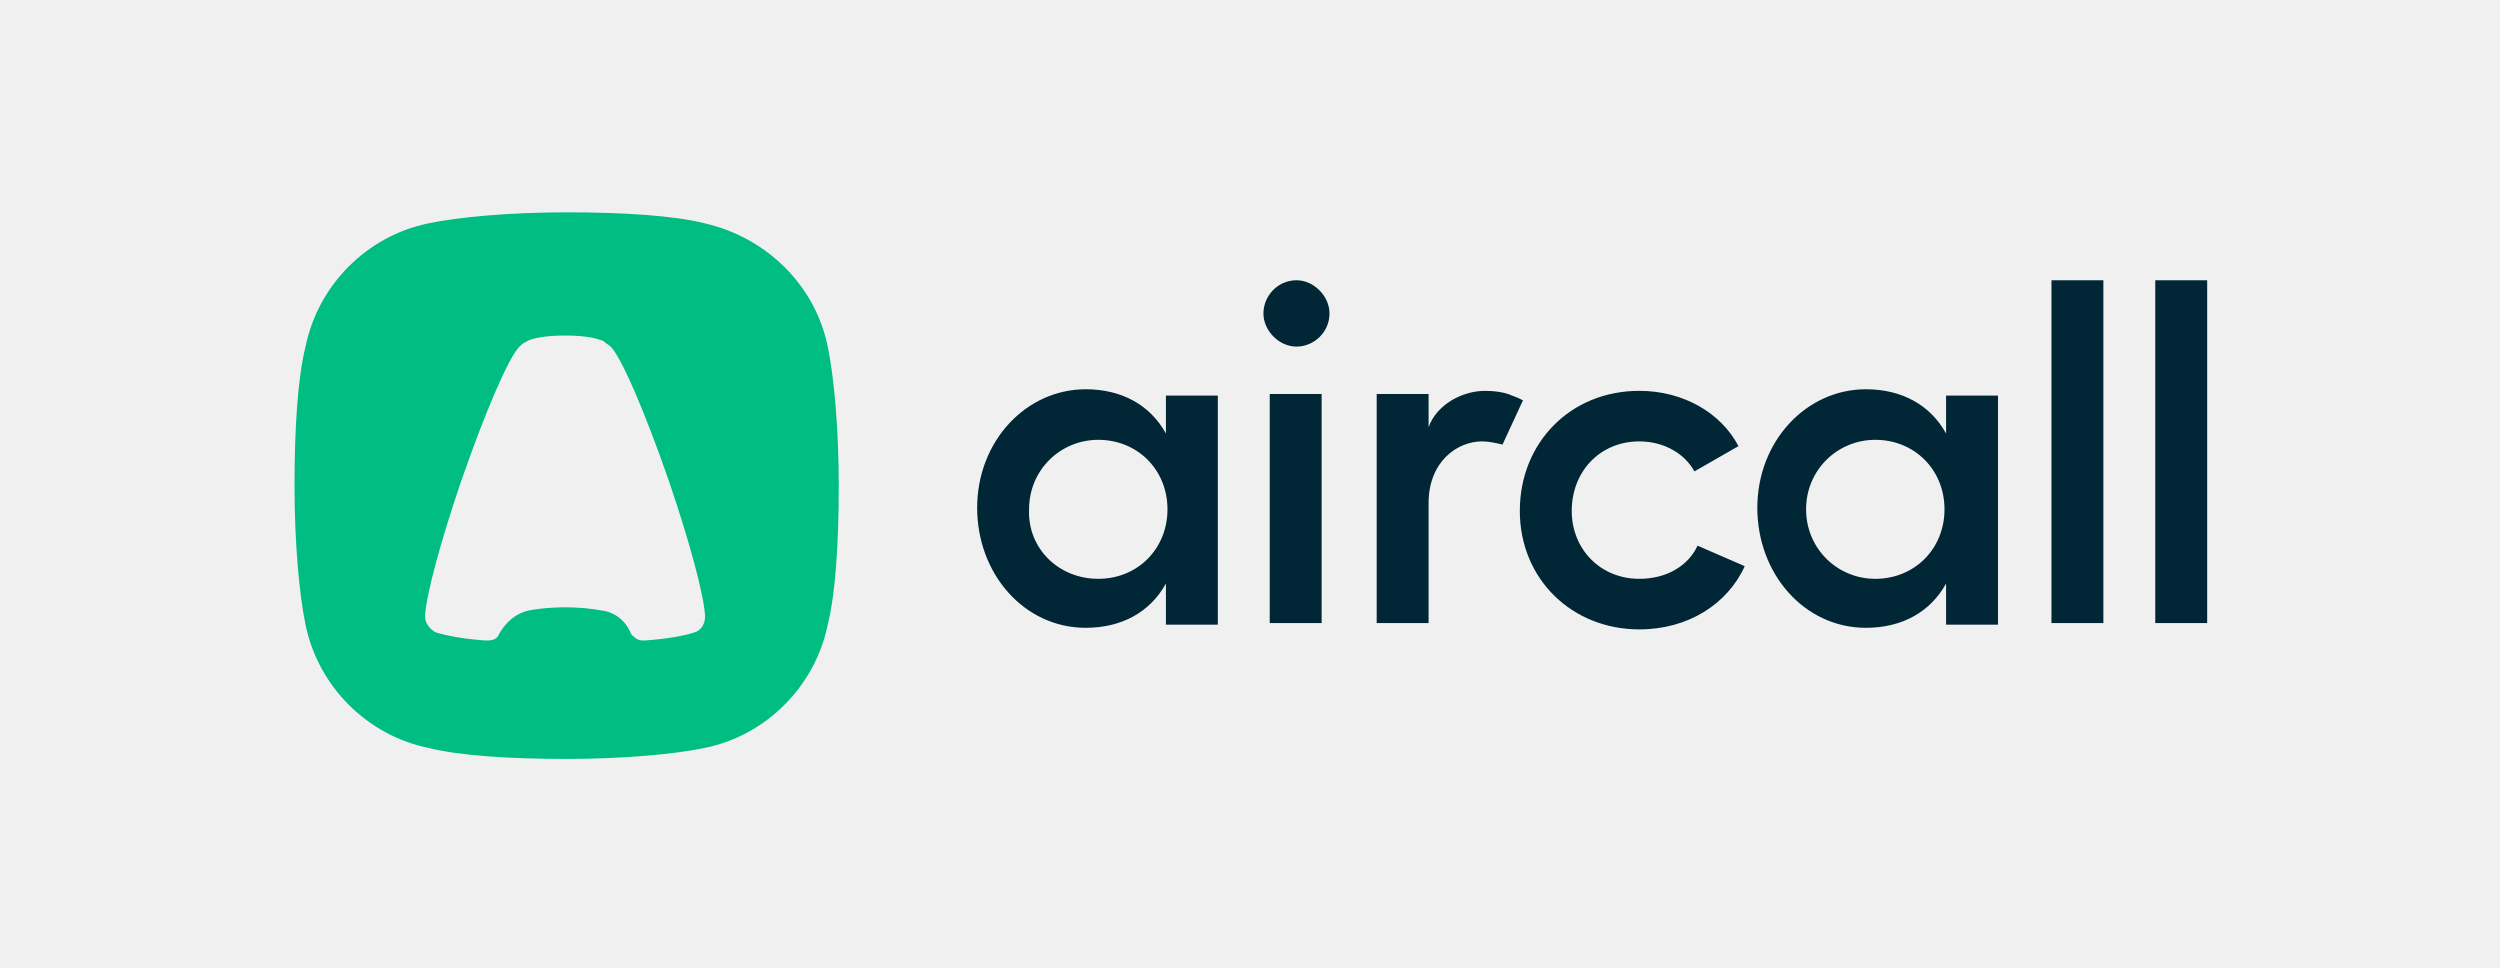
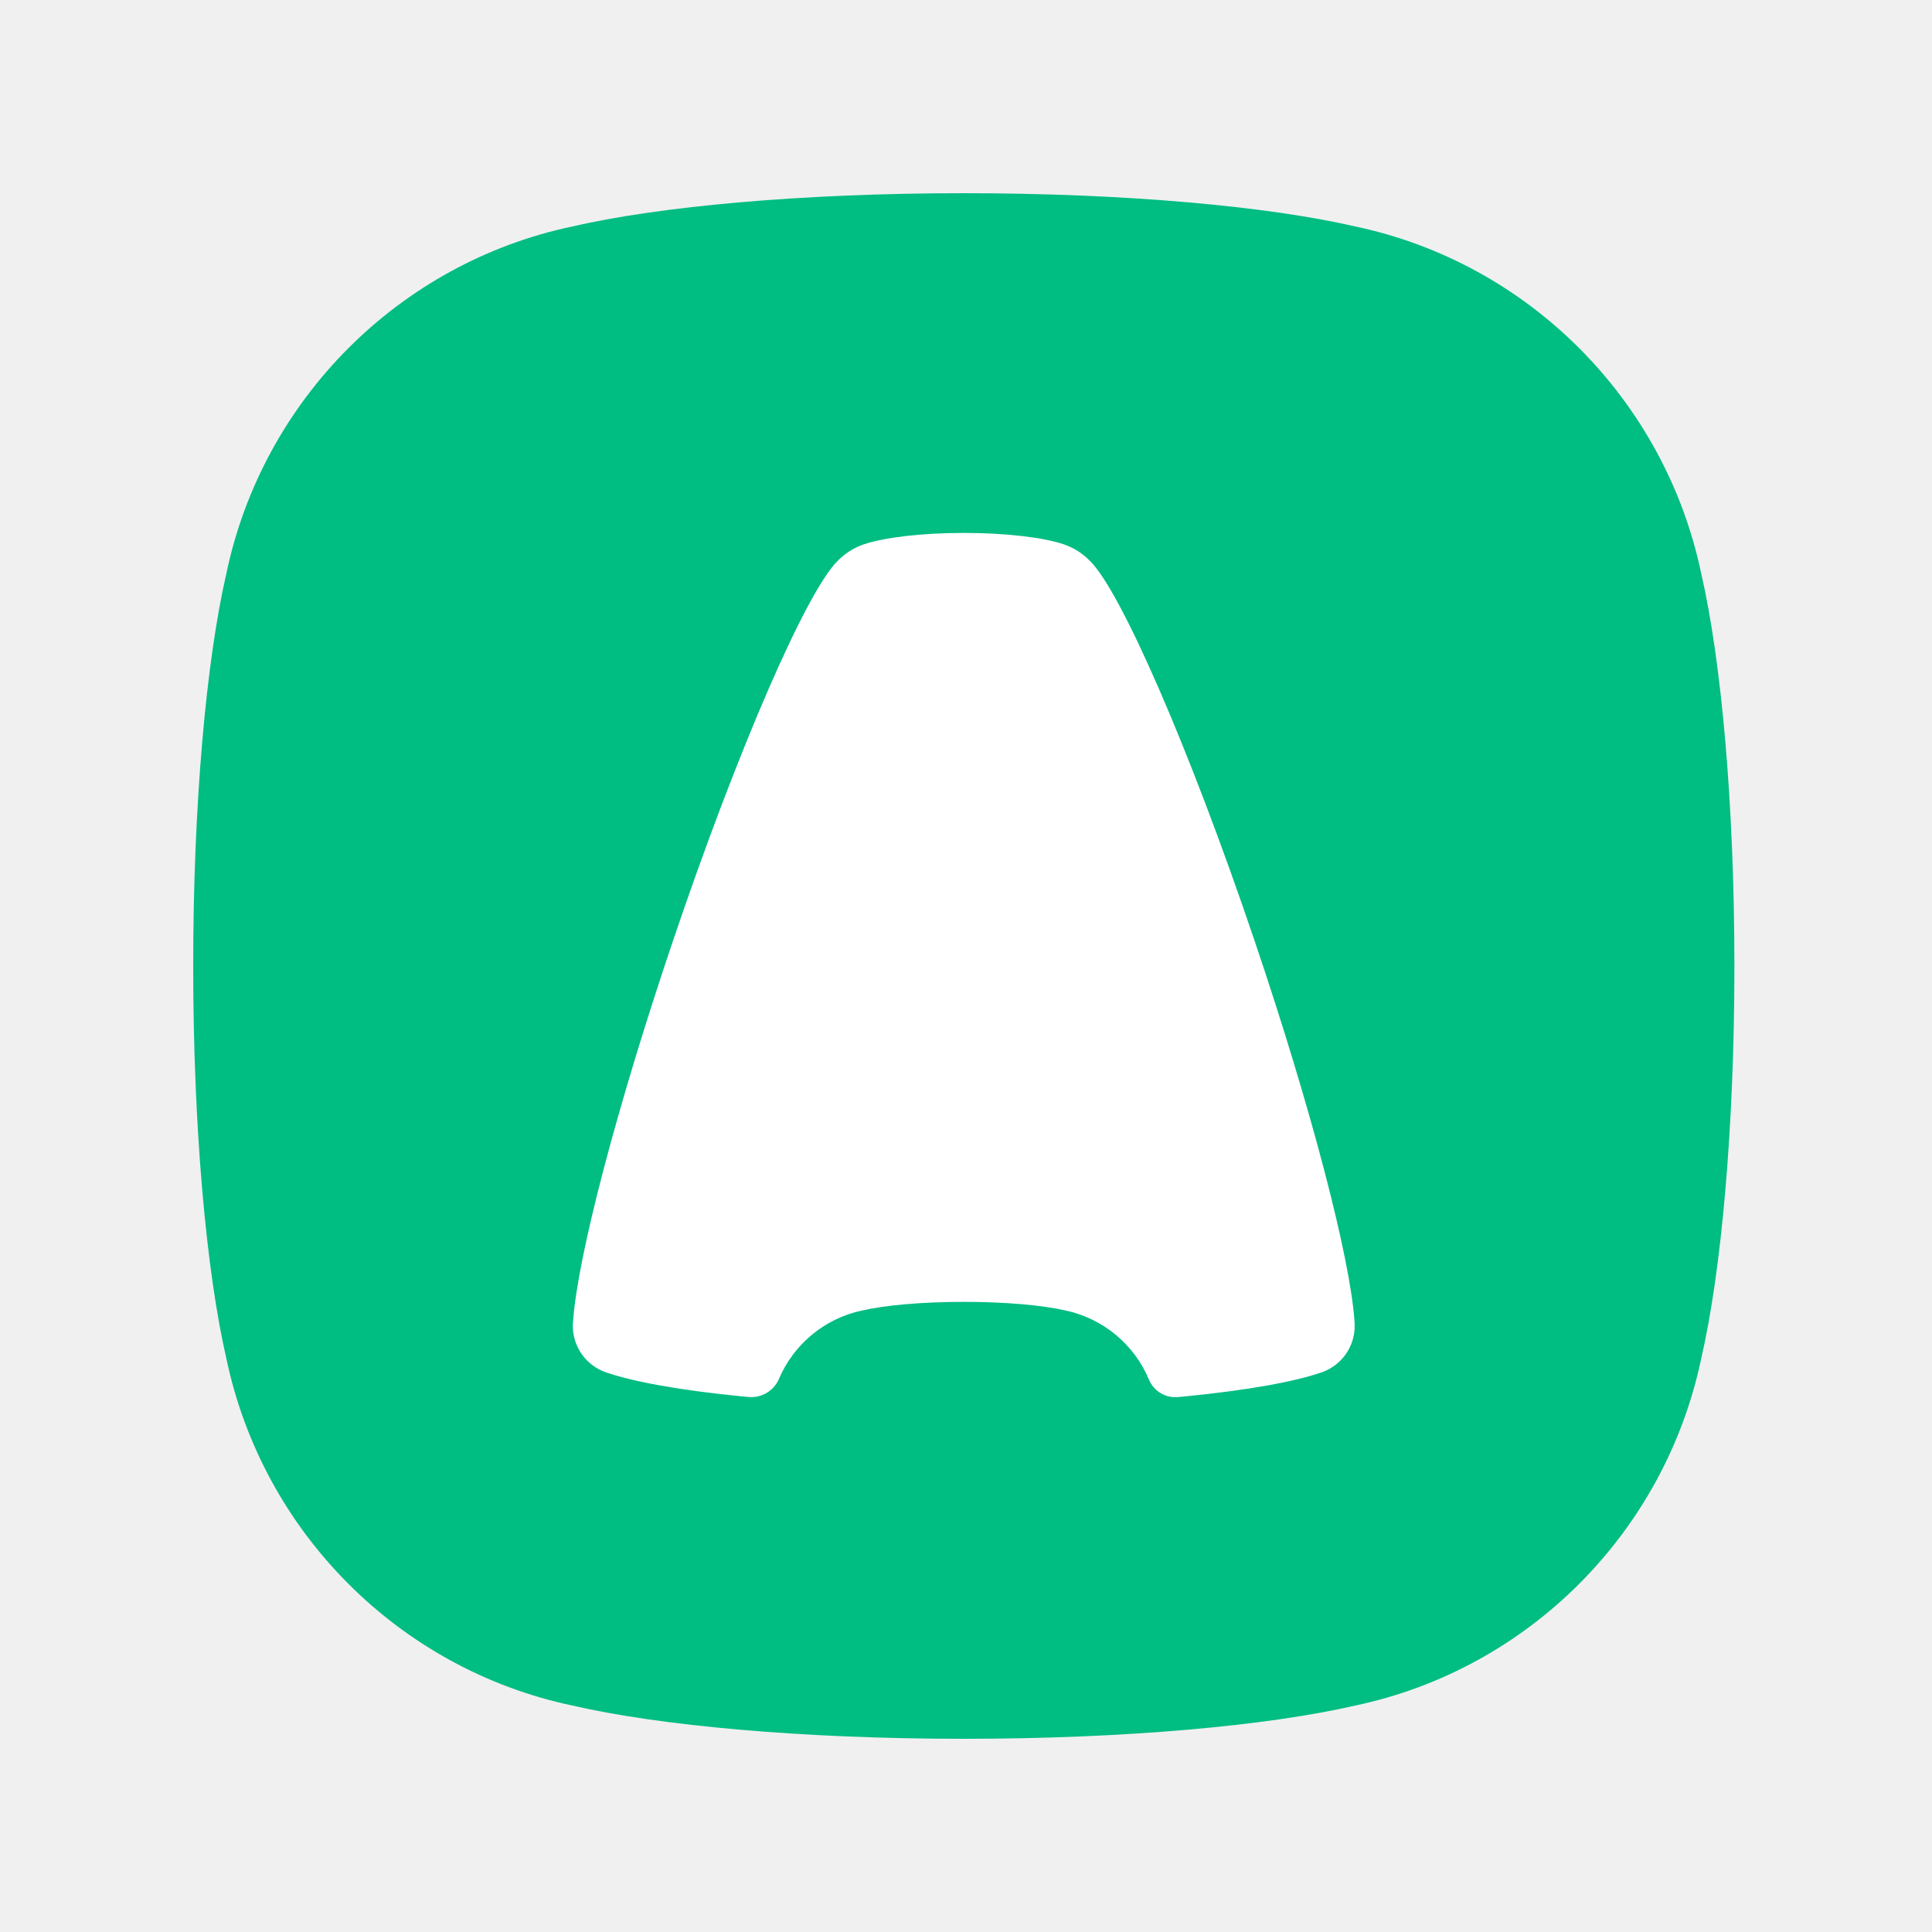
- <svg xmlns="http://www.w3.org/2000/svg" fill="none" height="402" viewBox="0 0 1039 402" width="1039">
-   <g clip-rule="evenodd" fill-rule="evenodd">
-     <path d="m235.493 88.244c23.533 0 44.452 1.313 57.526 4.596 25.494 5.909 45.759 25.605 50.989 51.211 2.615 12.474 4.576 34.14 4.576 57.776s-1.308 44.645-4.576 57.776c-5.23 25.606-25.495 45.959-50.989 51.211-12.42 2.627-33.993 4.596-57.526 4.596s-44.452-1.313-57.526-4.596c-25.494-5.252-45.759-25.605-50.988-51.211-2.615-12.474-4.576-34.14-4.576-57.776s1.307-44.645 4.576-57.776c5.229-25.606 25.494-45.959 50.988-51.211 12.421-2.626 33.993-4.596 57.526-4.596zm14.38 165.451c5.883.656 10.459 4.596 12.42 9.848 1.308 1.313 2.615 2.626 4.576 2.626h1.308c9.151-.656 16.342-1.969 20.264-3.283 2.615-.656 4.576-3.282 4.576-6.565v-.657c-.653-9.191-6.537-30.857-15.035-55.806-9.805-28.232-19.611-51.211-24.187-55.807-.327-.328-.817-.657-1.307-.985-.491-.328-.981-.656-1.308-.985 0 0-.653-.656-1.307-.656-3.269-1.313-8.498-1.97-15.035-1.97s-11.767.657-15.035 1.97c-.327 0-.491.164-.654.328-.164.164-.327.328-.654.328-1.307.657-1.961 1.313-2.615 1.97-4.576 4.596-14.381 27.575-24.187 55.807-8.498 24.949-14.381 46.615-15.035 55.806v.657c0 2.626 1.961 5.252 4.576 6.565 4.576 1.314 11.113 2.627 20.265 3.283h1.307c1.961 0 3.923-.656 4.576-2.626 2.615-4.596 6.537-8.535 12.421-9.848 3.268-.657 9.151-1.313 15.035-1.313 5.883 0 11.766.656 15.035 1.313z" fill="#00BD82" />
-     <path d="m484.554 164.403h21.572v95.2h-21.572v-17.07c-6.538 11.818-18.304 18.383-33.339 18.383-25.495 0-45.106-22.322-45.106-49.897 0-27.576 20.265-49.242 45.106-49.242 15.035 0 26.801 6.566 33.339 18.384zm324.236 0h21.572v95.2h-21.572v-17.07c-6.537 11.818-18.304 18.383-33.339 18.383-25.494 0-45.106-22.322-45.106-49.897 0-27.576 20.265-49.242 45.106-49.242 15.035 0 26.802 6.566 33.339 18.384zm-352.346 76.16c16.343 0 28.763-12.474 28.763-28.888s-12.42-28.888-28.763-28.888c-15.689 0-28.763 12.474-28.763 28.888-.653 16.414 12.421 28.888 28.763 28.888zm322.929 0c16.343 0 28.763-12.474 28.763-28.888s-12.42-28.888-28.763-28.888c-15.689 0-28.763 12.474-28.763 28.888s13.074 28.888 28.763 28.888zm-240.562-124.088c7.191 0 13.728 6.566 13.728 13.788 0 7.878-6.537 13.787-13.728 13.787s-13.728-6.565-13.728-13.787 5.883-13.788 13.728-13.788zm-11.113 47.272h21.572v95.2h-21.572zm89.557-1.313c3.922 0 8.498.656 11.113 1.969 1.961.657 3.268 1.314 4.576 1.97l-8.498 18.384c-2.615-.657-5.884-1.314-8.498-1.314-10.46 0-22.226 8.536-22.226 25.606v49.898h-21.572v-95.2h21.572v13.787c3.268-9.191 13.728-15.1 23.533-15.1zm107.861 72.877c-7.191 15.757-23.533 26.262-43.798 26.262-28.109 0-49.682-21.01-49.682-49.241 0-28.232 20.919-49.898 49.682-49.898 18.303 0 33.992 9.192 41.183 22.979l-18.304 10.505c-3.922-7.222-12.42-12.475-22.879-12.475-16.343 0-28.109 12.475-28.109 28.889 0 15.757 11.766 28.231 28.109 28.231 11.113 0 20.265-5.252 24.187-13.787zm149.044-118.836v142.472h-21.572v-142.472zm43.144 0v142.472h-21.572v-142.472z" fill="#012635" />
+ <svg xmlns="http://www.w3.org/2000/svg" width="250" height="250" viewBox="0 0 250 250" fill="none">
+   <g clip-path="url(#clip0_3341_16436)">
+     <path d="M175.35 29.3C164.1 26.7 145.615 25 124.715 25C103.815 25 85.325 26.7 74.08 29.3C51.65 34.02 33.995 51.73 29.29 74.22C26.69 85.5 25 104.04 25 125C25 145.96 26.695 164.5 29.29 175.78C33.995 198.27 51.655 215.98 74.08 220.7C85.33 223.3 103.815 225 124.715 225C145.615 225 164.105 223.3 175.35 220.7C197.775 215.98 215.435 198.27 220.14 175.78C222.74 164.5 224.43 145.96 224.43 125C224.43 104.04 222.735 85.5 220.14 74.22C215.435 51.73 197.775 34.02 175.35 29.3Z" fill="#00BD82" />
+     <path d="M148.675 178.525C147.732 176.271 146.257 174.28 144.376 172.721C142.495 171.163 140.264 170.083 137.875 169.575C134.955 168.9 130.145 168.46 124.715 168.46C119.28 168.46 114.47 168.9 111.55 169.58C106.7 170.6 102.7 173.96 100.795 178.43C100.13 179.98 98.545 180.925 96.865 180.77C96.507 180.738 96.148 180.705 95.79 180.67C87.97 179.885 81.825 178.795 78.255 177.525C76.91 177.024 75.774 176.082 75.033 174.852C74.292 173.623 73.99 172.178 74.175 170.755C74.78 162.595 79.725 143.485 87.105 121.675C95.545 96.74 104.375 76.555 108.355 72.62C109.299 71.632 110.467 70.884 111.76 70.44C114.375 69.555 119.195 68.96 124.71 68.96C130.23 68.96 135.05 69.555 137.66 70.44L137.705 70.455C138.984 70.9 140.139 71.642 141.075 72.62C145.055 76.555 153.88 96.74 162.32 121.67C169.705 143.485 174.645 162.595 175.255 170.755C175.255 170.82 175.255 170.89 175.265 170.96L175.275 171.035C175.283 171.215 175.29 171.395 175.295 171.575C175.296 172.868 174.902 174.131 174.166 175.194C173.429 176.258 172.386 177.071 171.175 177.525C167.605 178.795 161.465 179.885 153.655 180.665L152.425 180.78C151.642 180.852 150.856 180.673 150.182 180.268C149.508 179.864 148.98 179.25 148.675 178.525Z" fill="white" />
  </g>
+   <defs>
+     <clipPath id="clip0_3341_16436">
+       <rect width="200" height="200" fill="white" transform="translate(25 25)" />
+     </clipPath>
+   </defs>
</svg>
